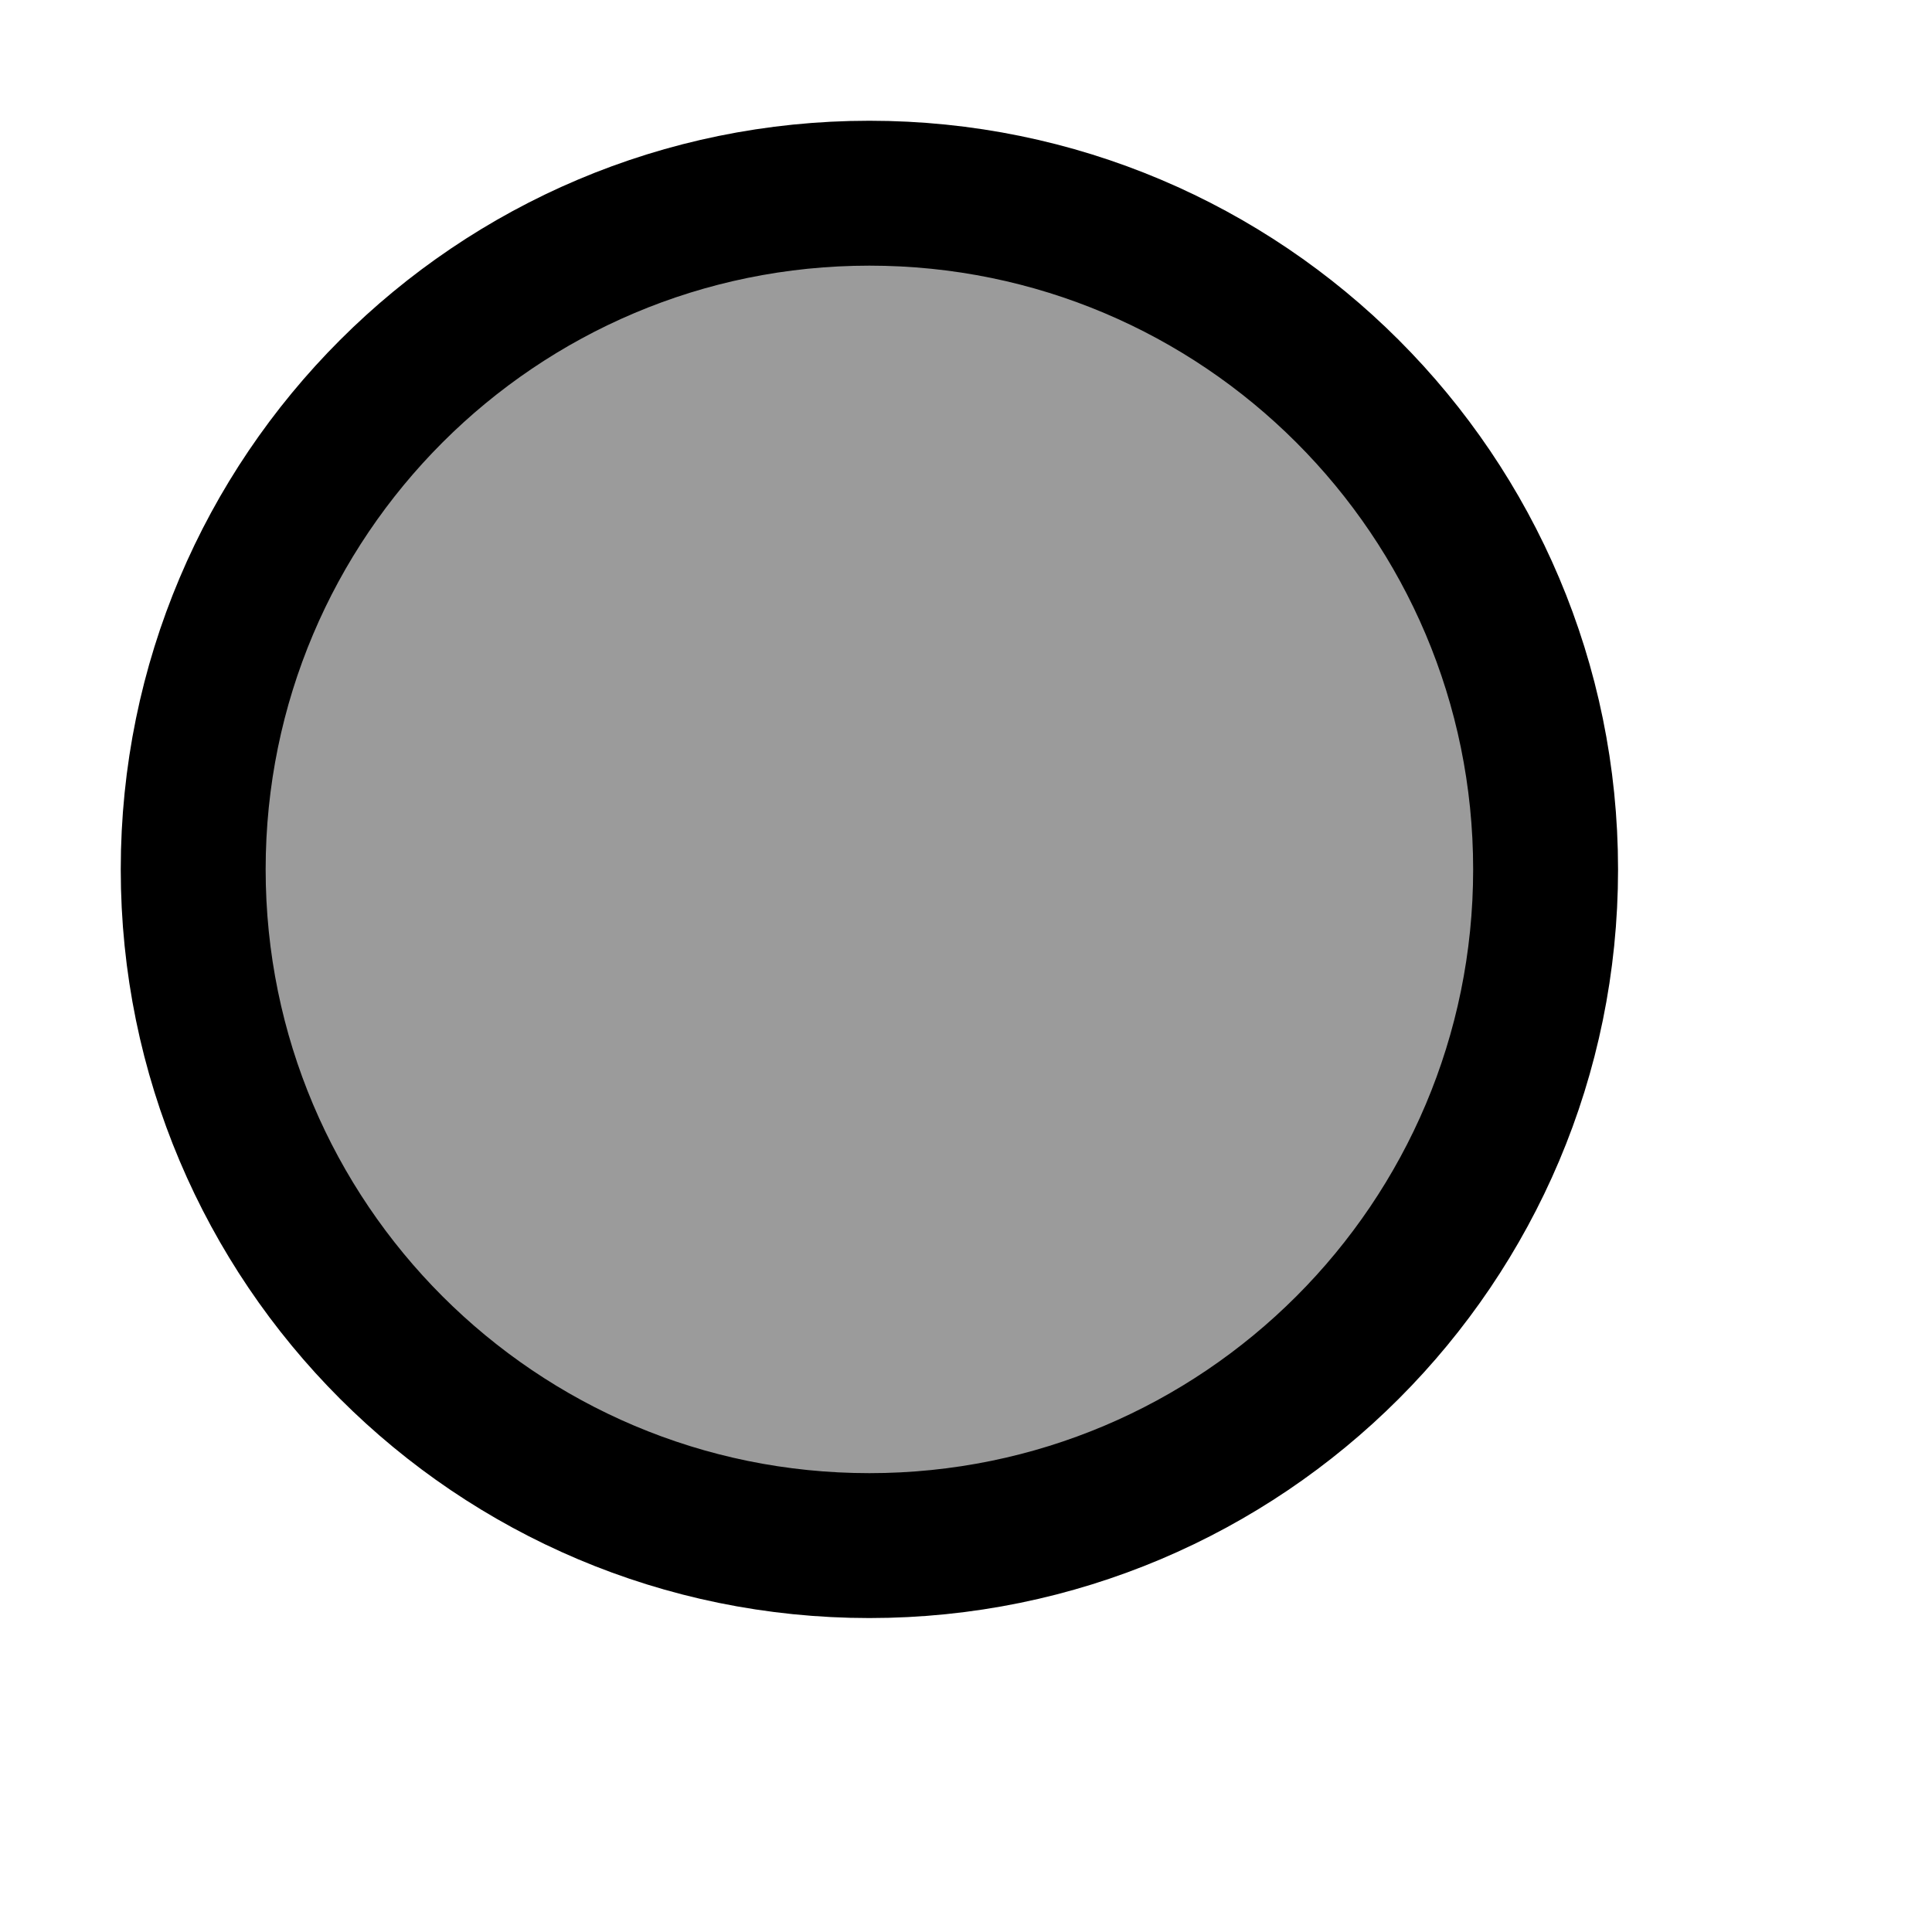
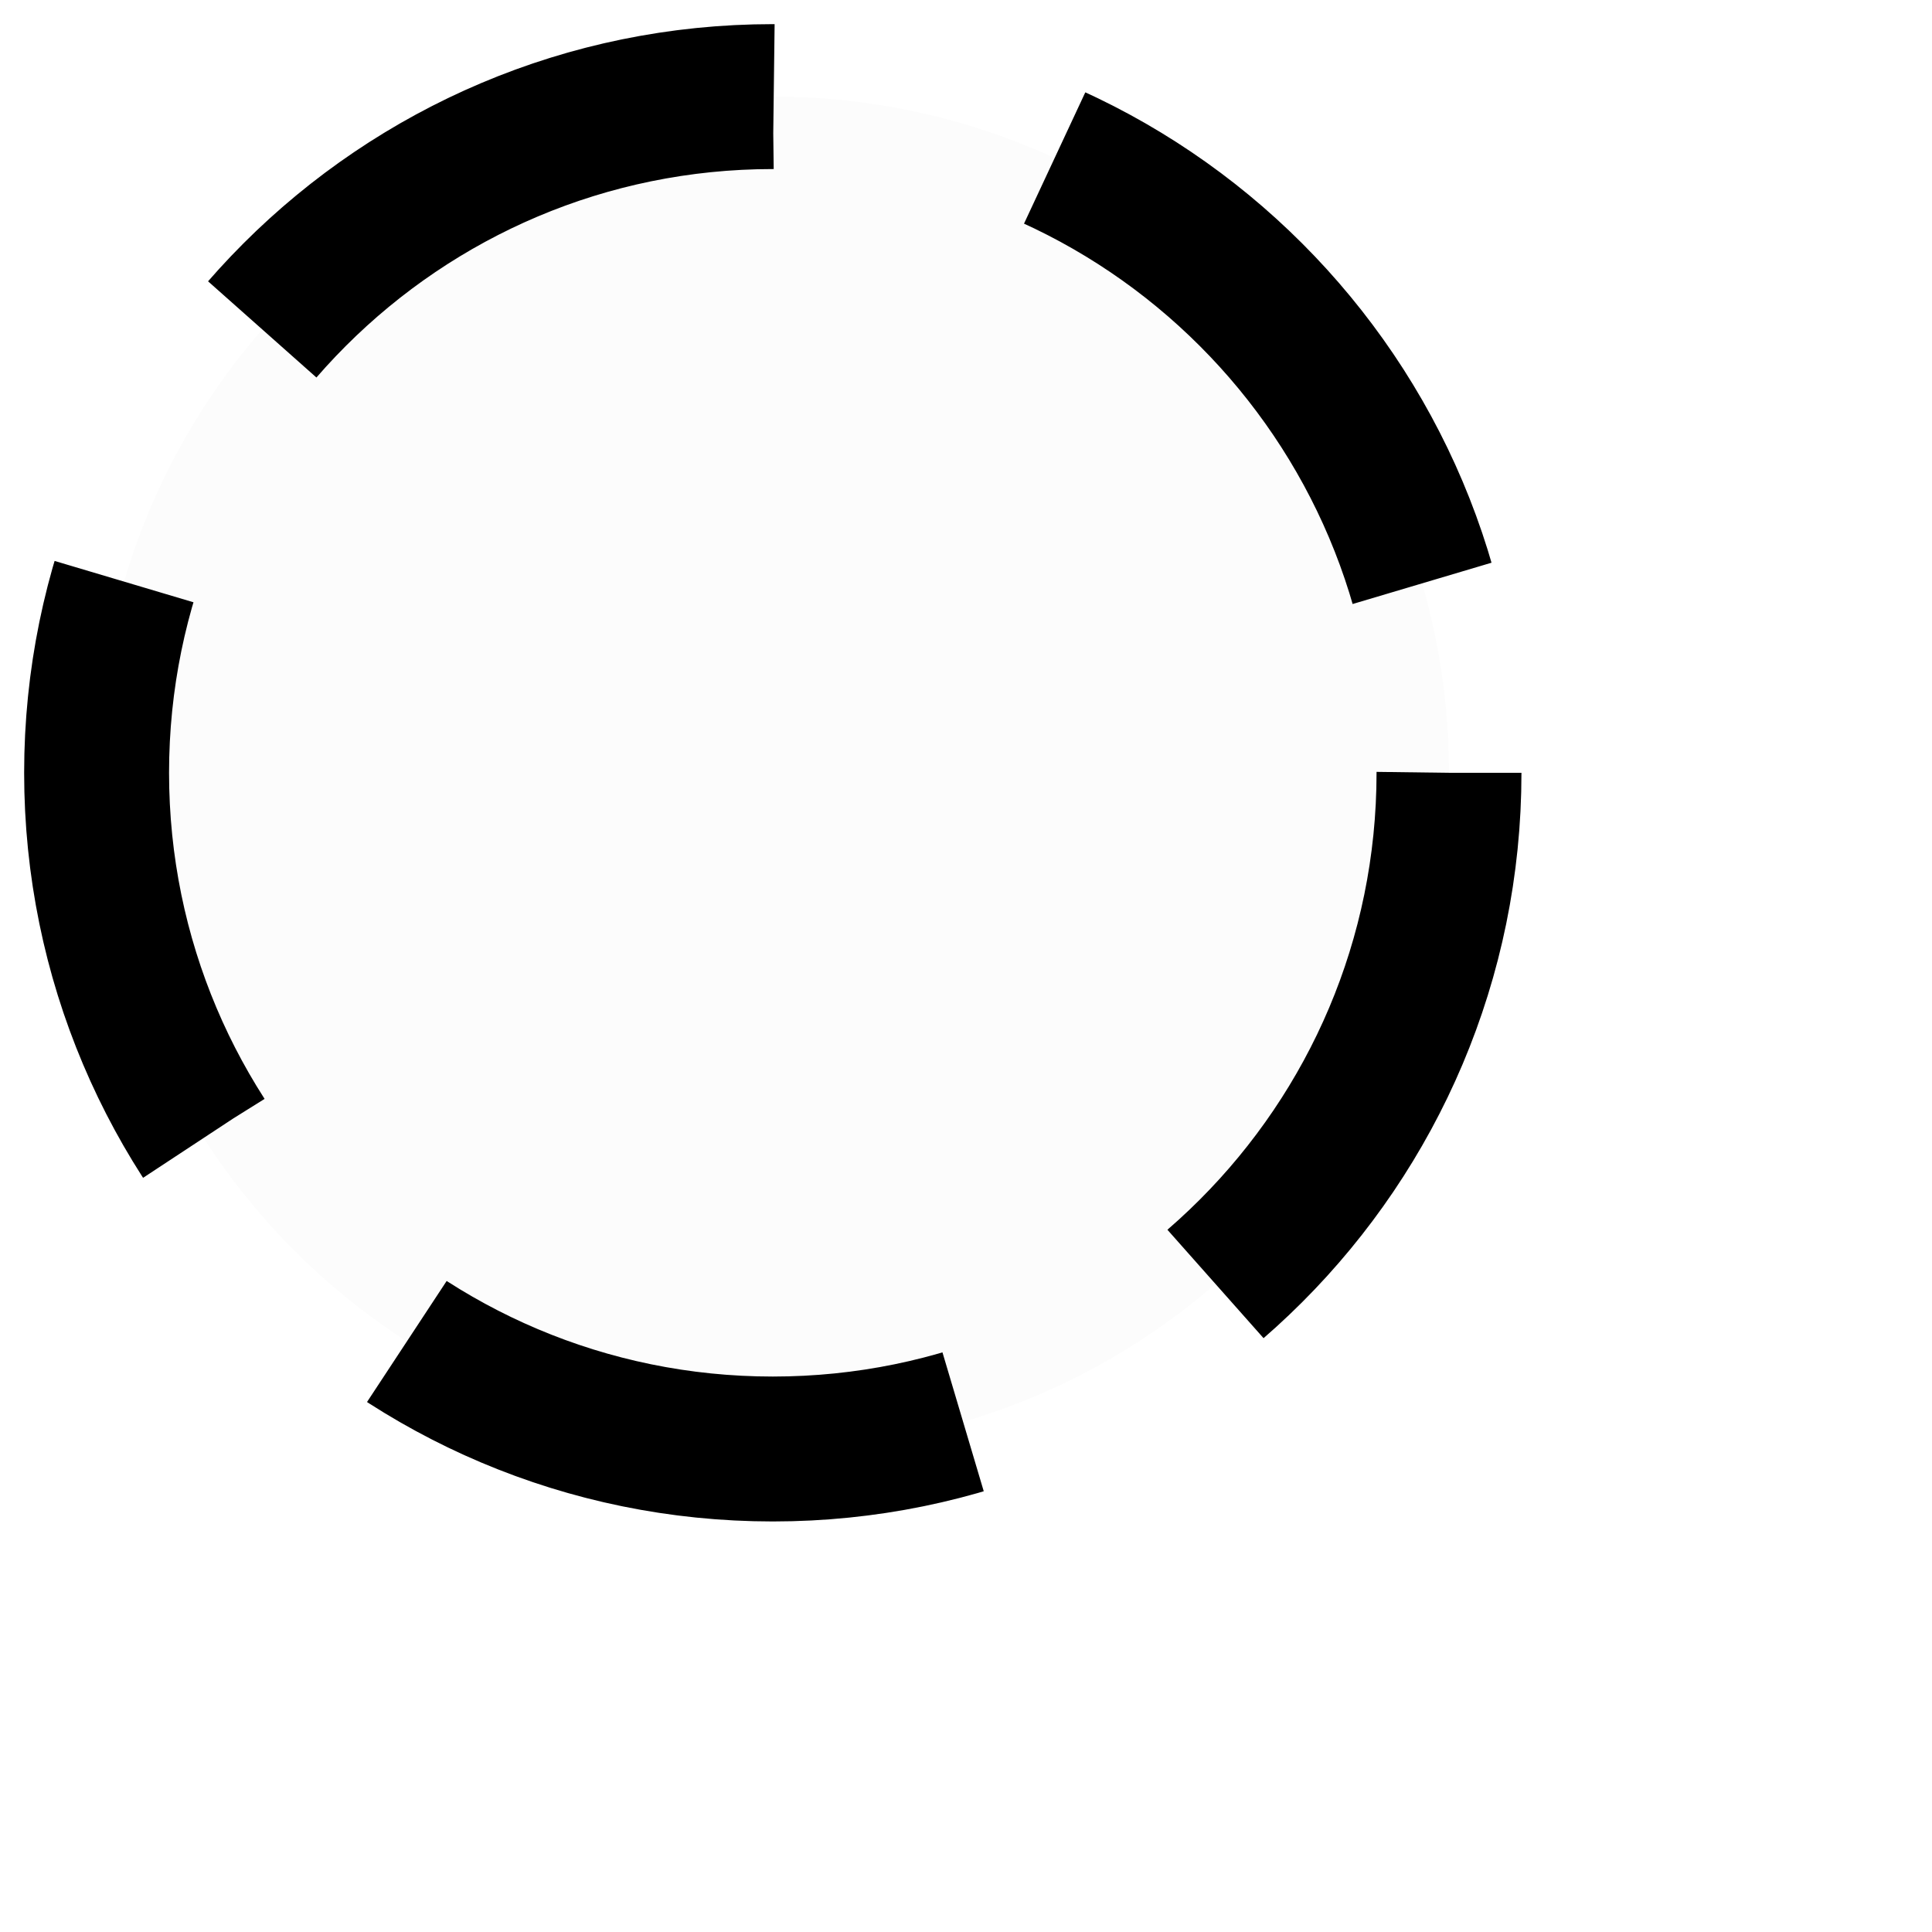
<svg xmlns="http://www.w3.org/2000/svg" xmlns:ns1="http://www.b3mn.org/oryx" width="40" height="40" version="1.0" id="svg2">
  <defs id="defs4">
    </defs>
  <ns1:magnets>
    <ns1:magnet ns1:cx="16" ns1:cy="16" ns1:default="yes" />
  </ns1:magnets>
  <g pointer-events="fill" id="g6">
    <g id="g2380" transform="translate(2,2)">
-       <circle style="fill:#9b9b9b;fill-opacity:1;stroke:#000000;stroke-width:3;stroke-miterlimit:4;stroke-dasharray:none;stroke-dashoffset:0" r="14" cy="16" cx="16" id="frame" />
+       <circle style="fill:#fcfcfc;fill-opacity:1;stroke:#000000;stroke-width:3;stroke-miterlimit:4;stroke-dasharray:12,6;stroke-dashoffset:0" r="14" cy="16" cx="16" id="frame" transform="translate(-2,-2)" />
    </g>
    <text font-size="11" id="text_roles" x="8" y="33" ns1:align="top left" stroke="black" />
  </g>
</svg>
